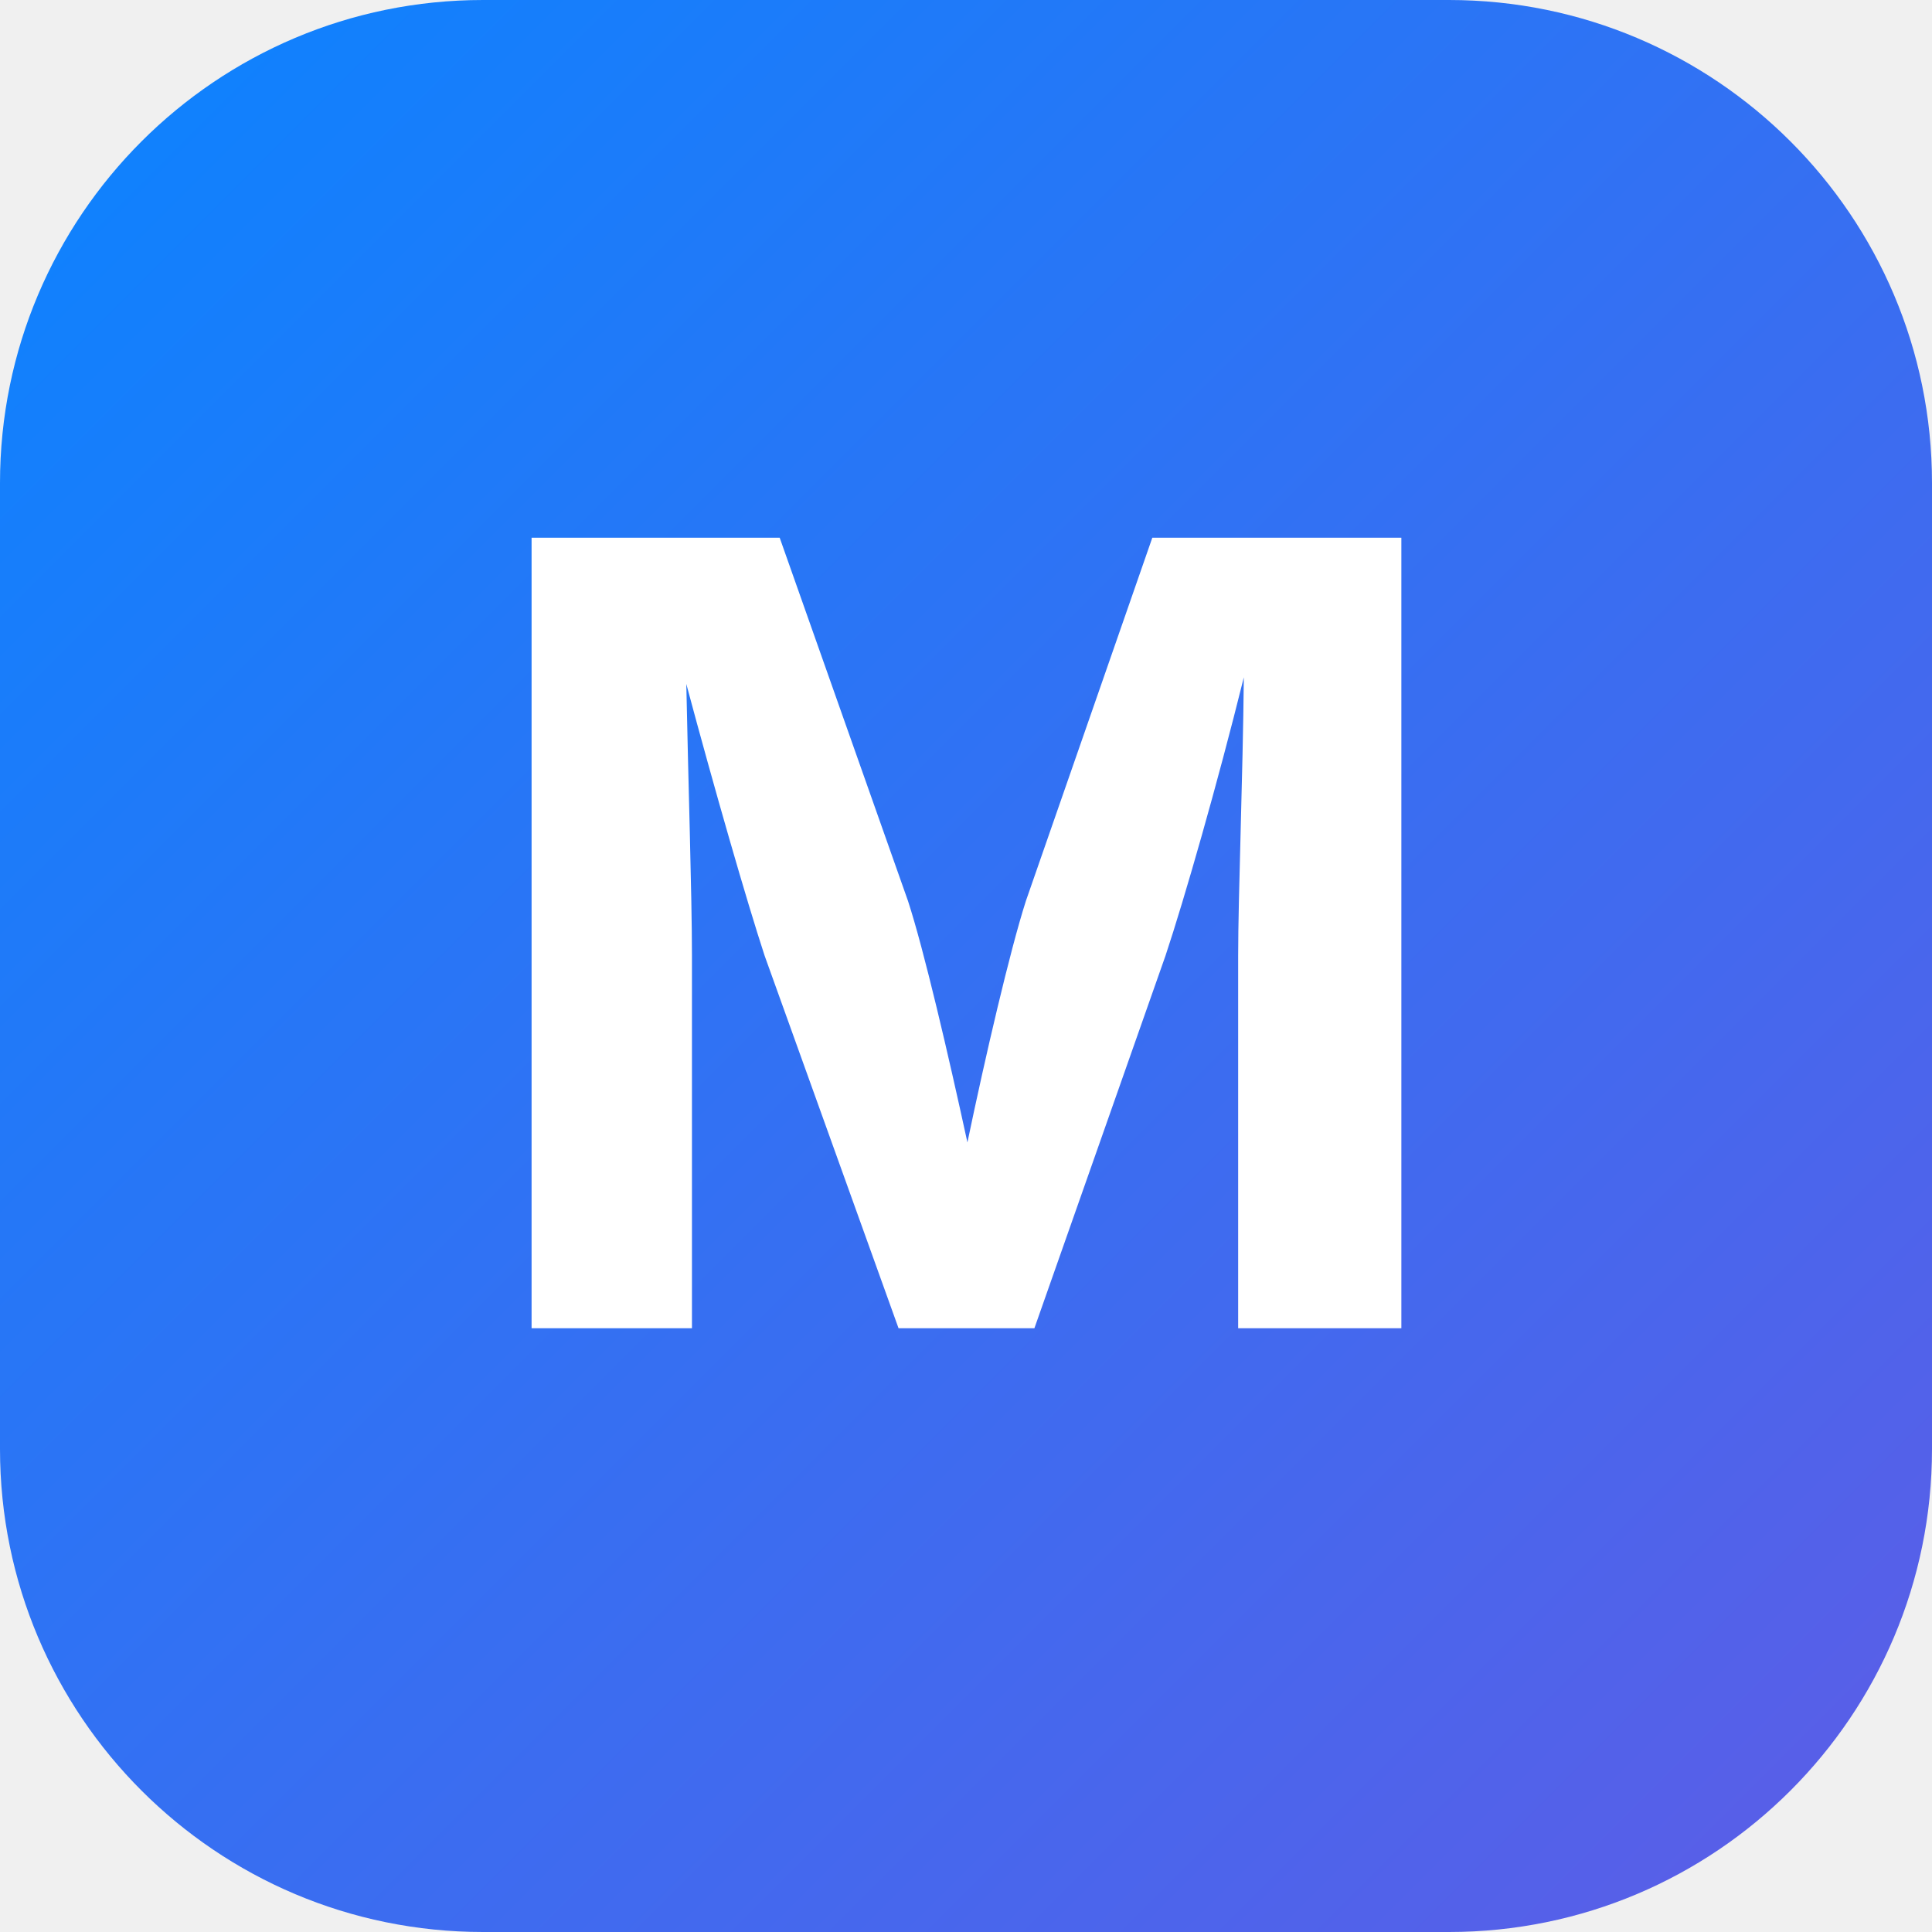
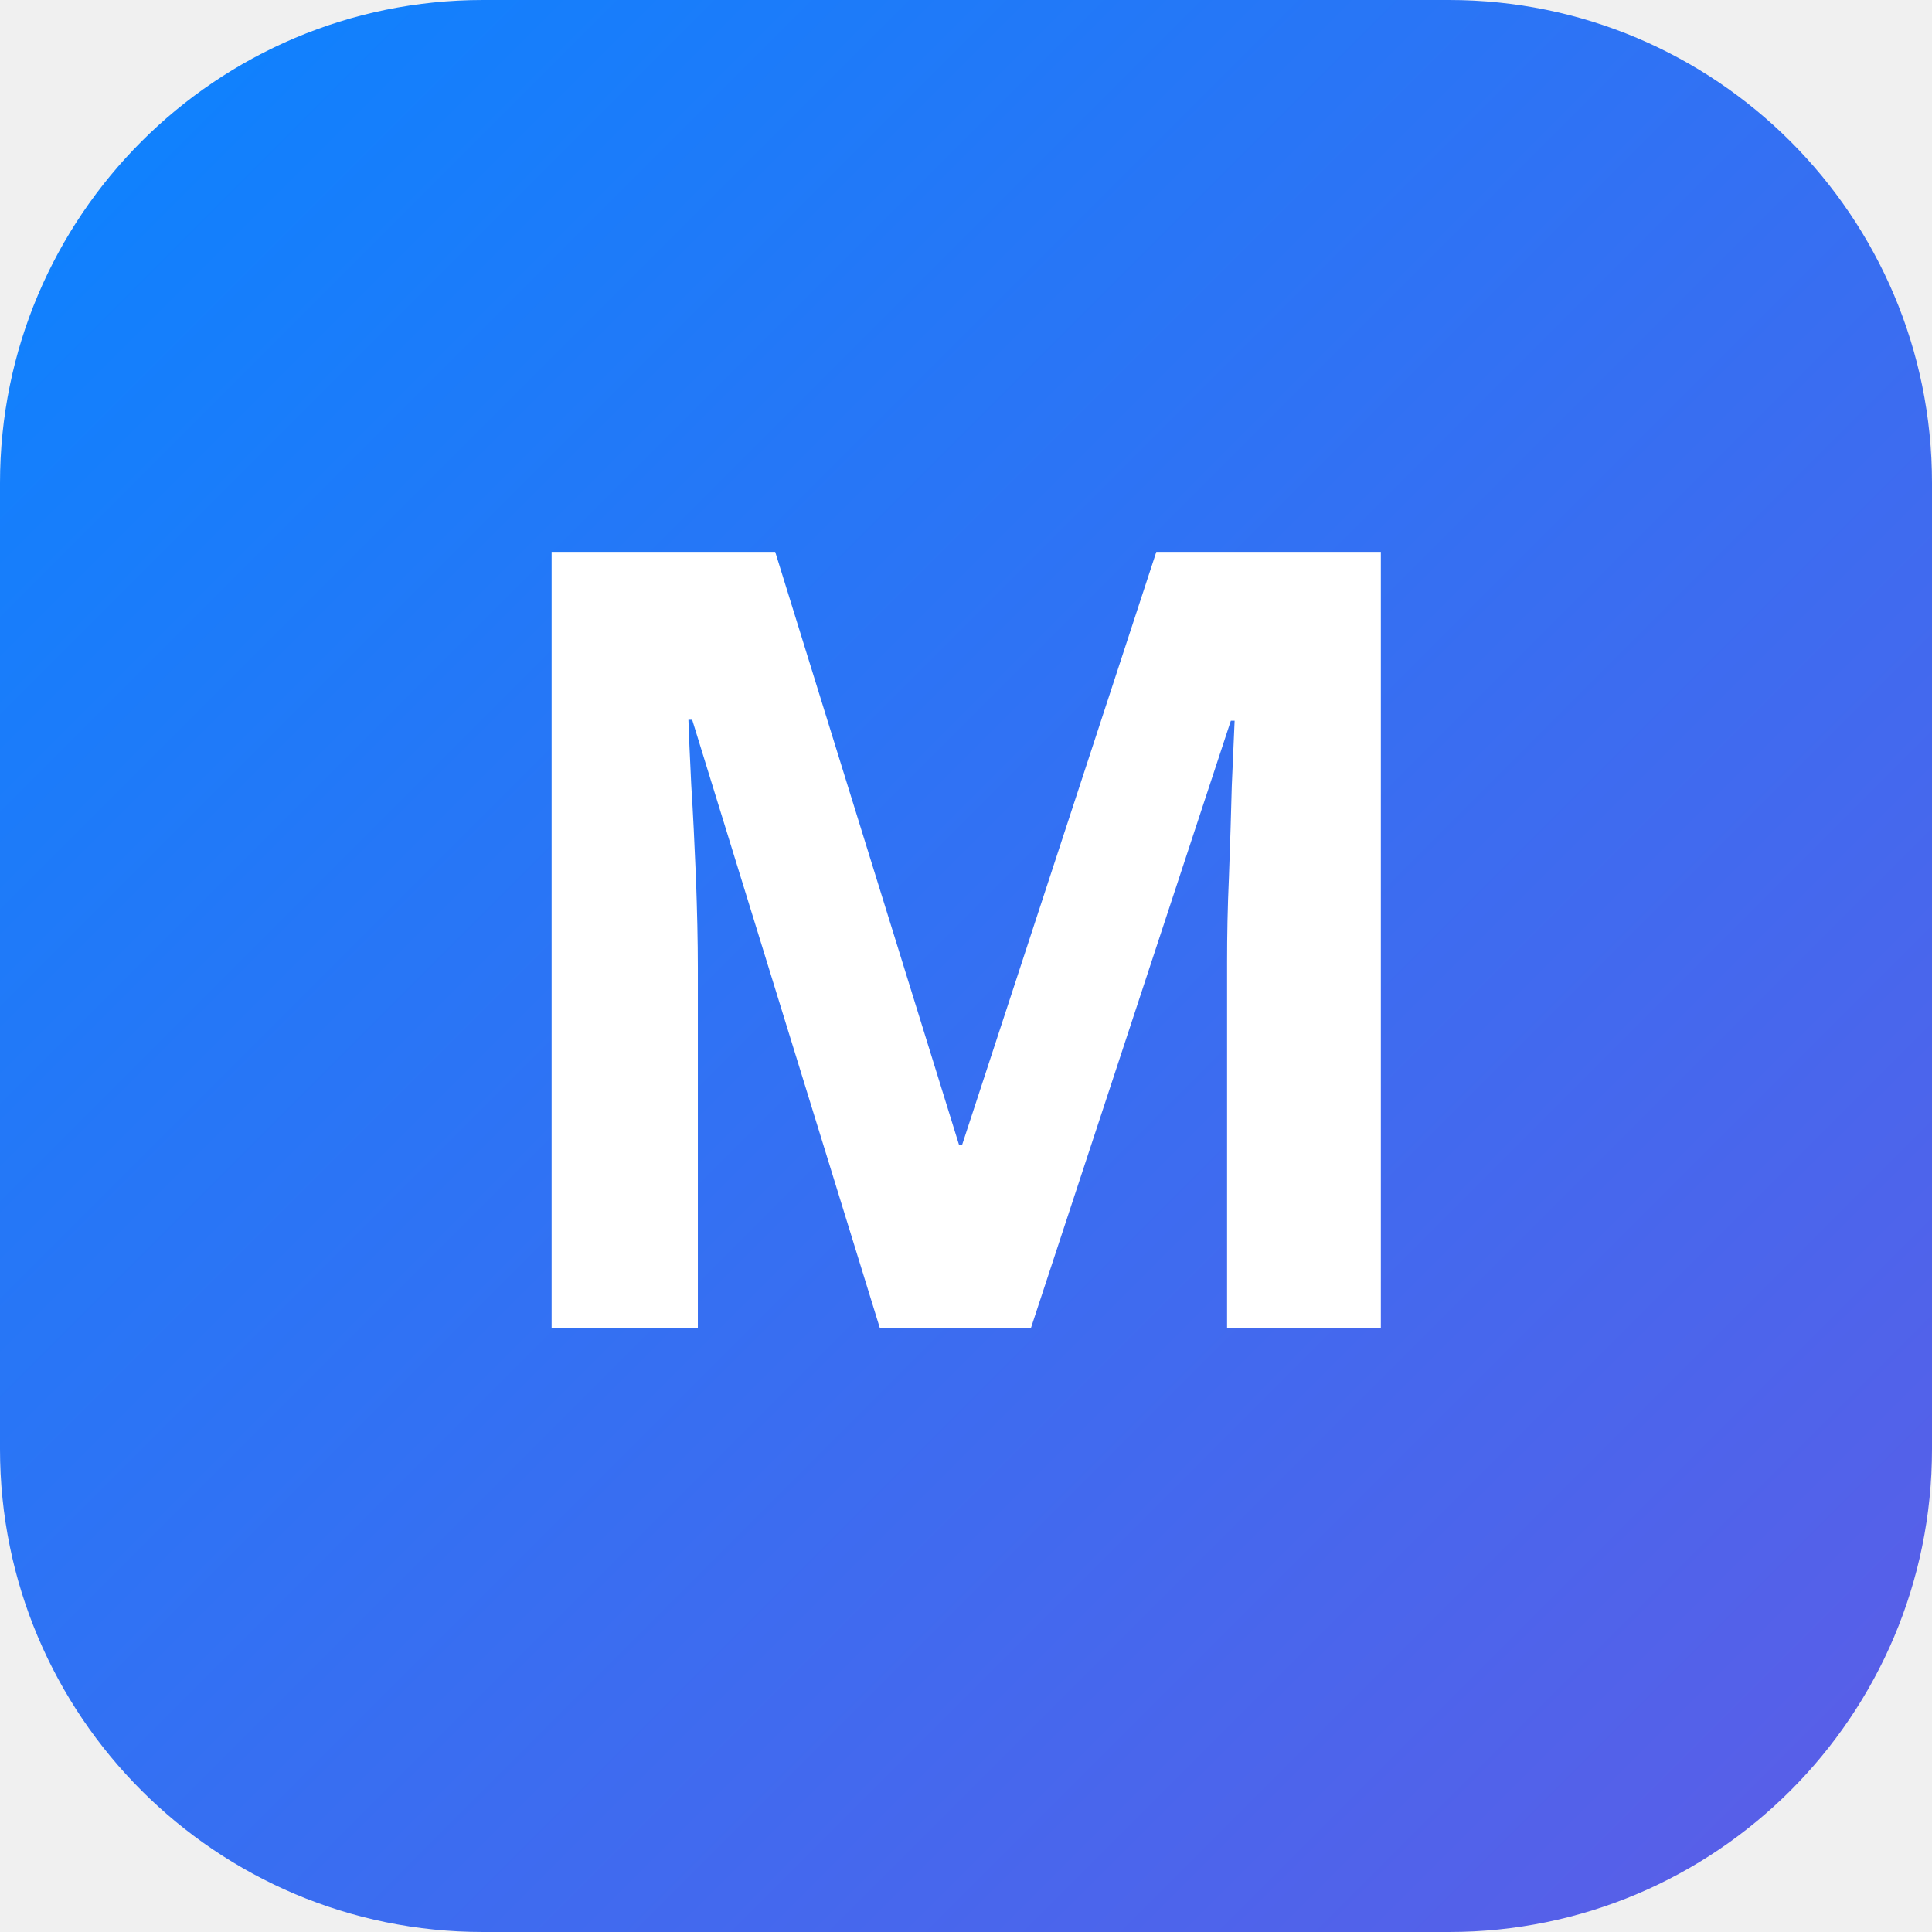
<svg xmlns="http://www.w3.org/2000/svg" viewBox="0 0 32 32">
  <rect width="32" height="32" rx="8" fill="url(#g)" />
  <defs>
    <linearGradient id="g" x1="0%" y1="0%" x2="100%" y2="100%">
      <stop offset="0%" style="stop-color:#0a84ff" />
      <stop offset="100%" style="stop-color:#5e5ce6" />
    </linearGradient>
  </defs>
-   <text x="16" y="22" text-anchor="middle" font-family="system-ui,-apple-system,sans-serif" font-size="18" font-weight="700" fill="white">M</text>
+   <text x="16" y="22" text-anchor="middle" font-family="system-ui,sans-serif" font-size="18" font-weight="700" fill="white">M</text>
</svg>
